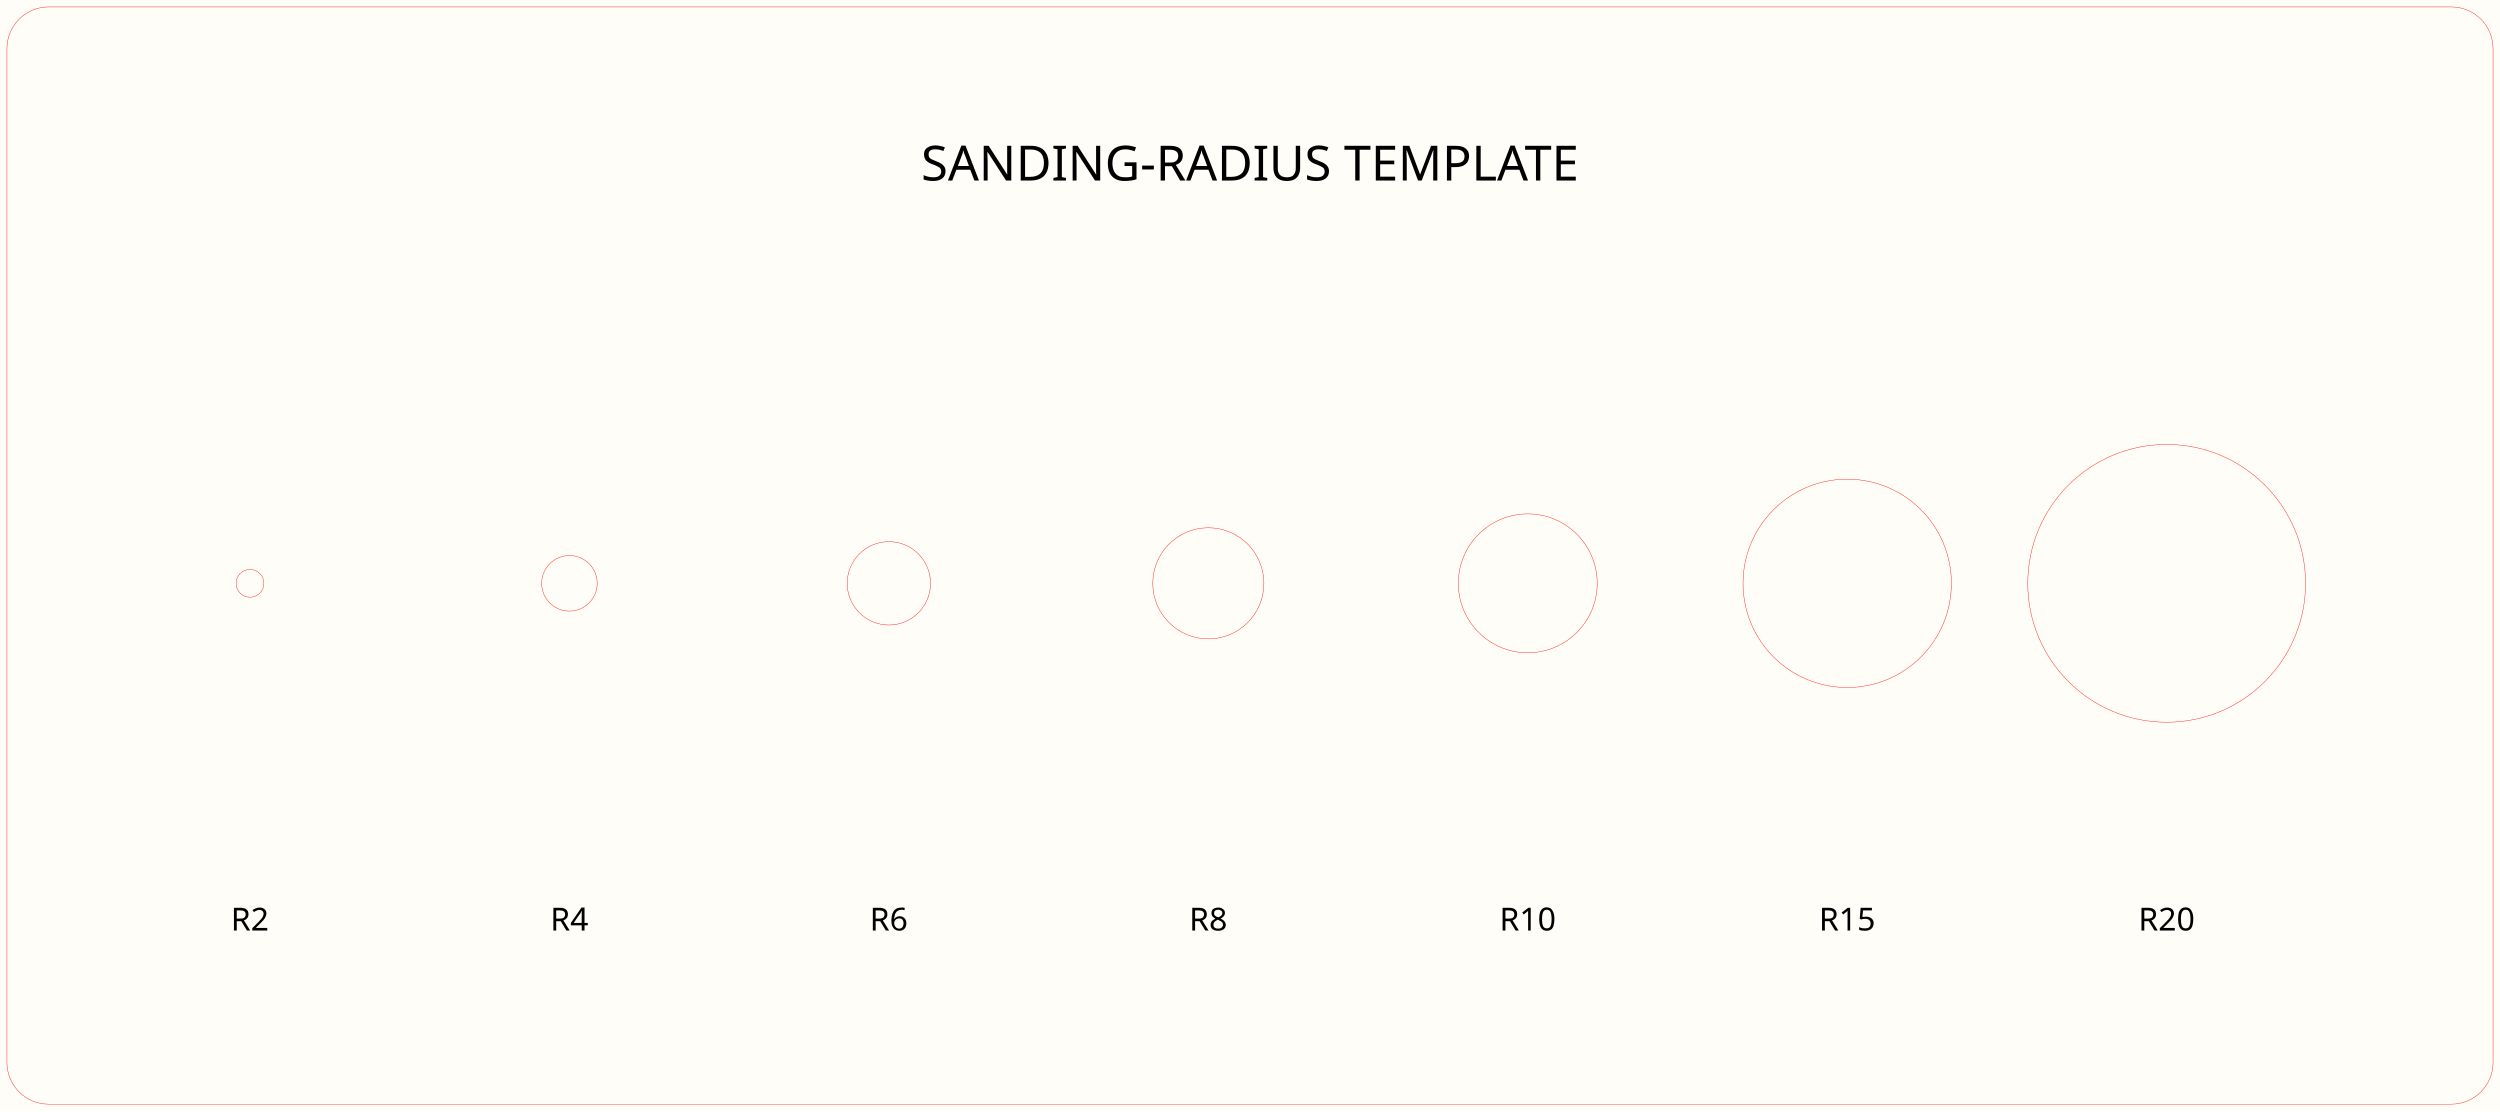
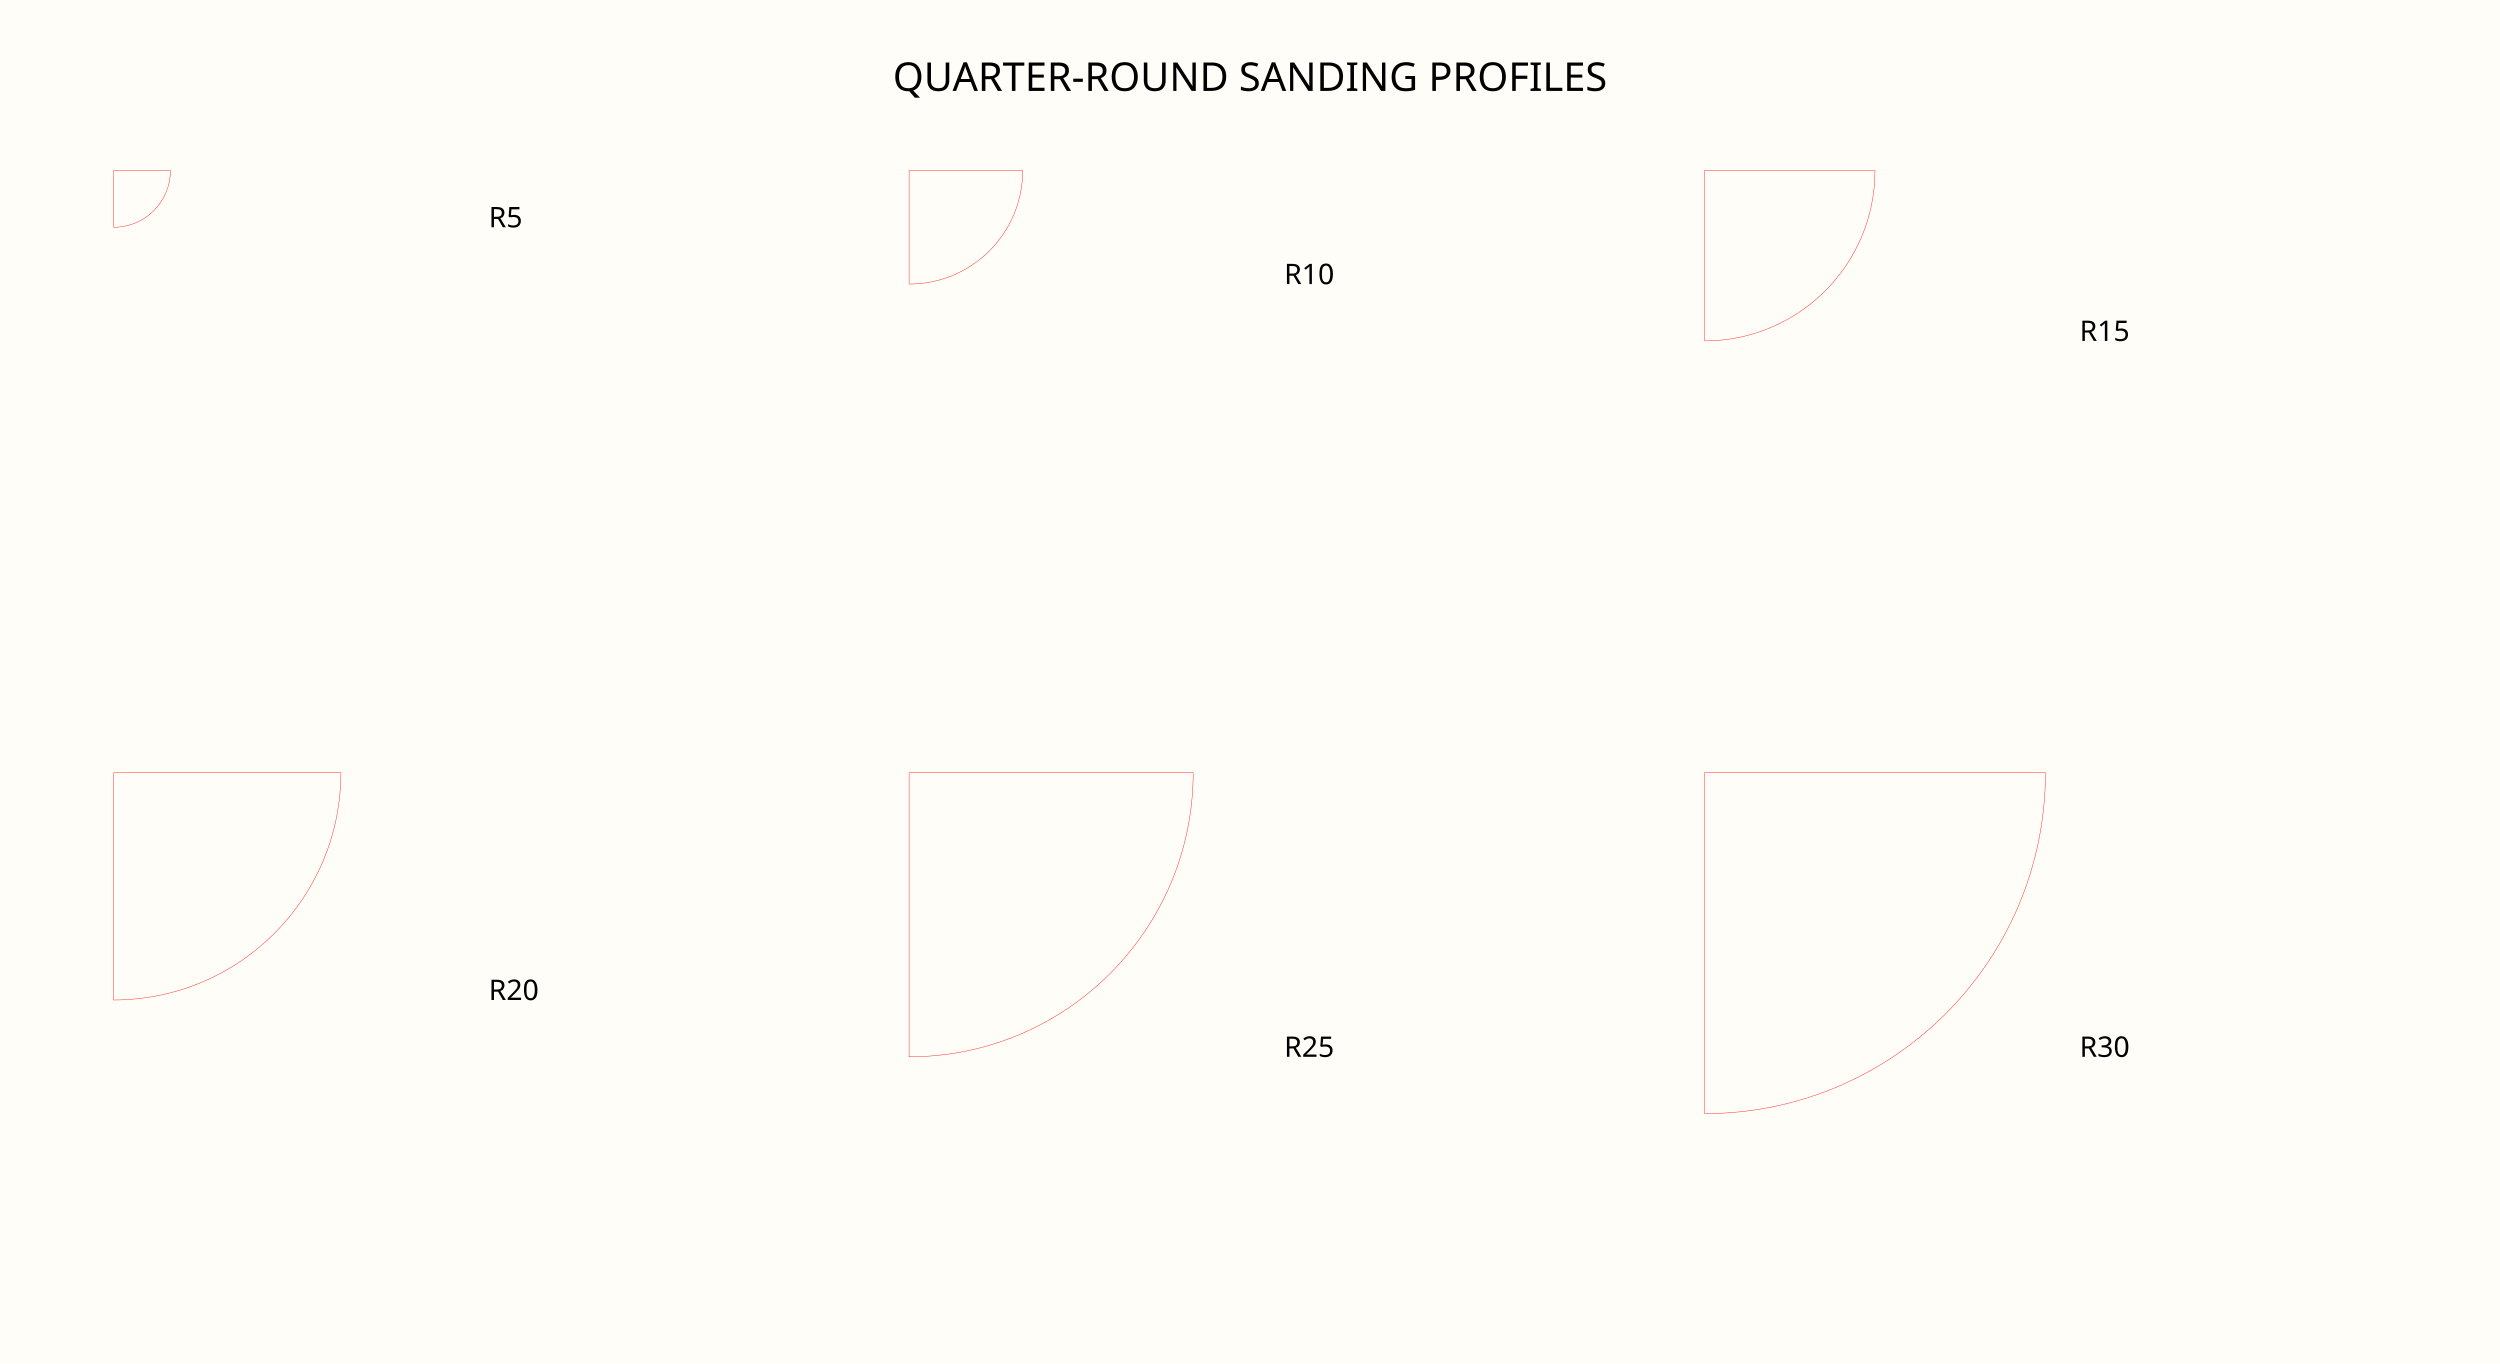
- <svg xmlns="http://www.w3.org/2000/svg" width="640" height="284.444" viewBox="0 0 180 80">
-   <rect x="0" y="0" width="180" height="80" fill="#fffdf8" />
+ <svg xmlns="http://www.w3.org/2000/svg" width="640" height="349.091" viewBox="0 0 220 120">
+   <rect x="0" y="0" width="220" height="120" fill="#fffdf8" />
  <g id="cut" aria-label="CUT">
-     <rect x="0.5" y="0.5" width="179" height="79" rx="3" ry="3" fill="none" stroke="#ff0000" stroke-width="0.1" vector-effect="non-scaling-stroke" data-operation="CUT" data-closed="true" />
-     <circle cx="18" cy="42" r="1" fill="none" stroke="#ff0000" stroke-width="0.1" vector-effect="non-scaling-stroke" data-operation="CUT" data-closed="true" />
-     <circle cx="41" cy="42" r="2" fill="none" stroke="#ff0000" stroke-width="0.1" vector-effect="non-scaling-stroke" data-operation="CUT" data-closed="true" />
-     <circle cx="64" cy="42" r="3" fill="none" stroke="#ff0000" stroke-width="0.1" vector-effect="non-scaling-stroke" data-operation="CUT" data-closed="true" />
-     <circle cx="87" cy="42" r="4" fill="none" stroke="#ff0000" stroke-width="0.1" vector-effect="non-scaling-stroke" data-operation="CUT" data-closed="true" />
-     <circle cx="110" cy="42" r="5" fill="none" stroke="#ff0000" stroke-width="0.1" vector-effect="non-scaling-stroke" data-operation="CUT" data-closed="true" />
-     <circle cx="133" cy="42" r="7.5" fill="none" stroke="#ff0000" stroke-width="0.1" vector-effect="non-scaling-stroke" data-operation="CUT" data-closed="true" />
-     <circle cx="156" cy="42" r="10" fill="none" stroke="#ff0000" stroke-width="0.1" vector-effect="non-scaling-stroke" data-operation="CUT" data-closed="true" />
+     <path d="M 10 15 H 15 A 5 5 0 0 1 10 20 Z" fill="none" stroke="#ff0000" stroke-width="0.1" vector-effect="non-scaling-stroke" data-operation="CUT" data-closed="true" />
+     <path d="M 80 15 H 90 A 10 10 0 0 1 80 25 Z" fill="none" stroke="#ff0000" stroke-width="0.1" vector-effect="non-scaling-stroke" data-operation="CUT" data-closed="true" />
+     <path d="M 150 15 H 165 A 15 15 0 0 1 150 30 Z" fill="none" stroke="#ff0000" stroke-width="0.1" vector-effect="non-scaling-stroke" data-operation="CUT" data-closed="true" />
+     <path d="M 10 68 H 30 A 20 20 0 0 1 10 88 Z" fill="none" stroke="#ff0000" stroke-width="0.1" vector-effect="non-scaling-stroke" data-operation="CUT" data-closed="true" />
+     <path d="M 80 68 H 105 A 25 25 0 0 1 80 93 Z" fill="none" stroke="#ff0000" stroke-width="0.1" vector-effect="non-scaling-stroke" data-operation="CUT" data-closed="true" />
+     <path d="M 150 68 H 180 A 30 30 0 0 1 150 98 Z" fill="none" stroke="#ff0000" stroke-width="0.1" vector-effect="non-scaling-stroke" data-operation="CUT" data-closed="true" />
  </g>
  <g id="engrave" aria-label="ENGRAVE">
-     <text x="90" y="13" font-family="sans-serif" font-size="3.5" text-anchor="middle" fill="#000000" stroke="none" data-operation="ENGRAVE">SANDING-RADIUS TEMPLATE</text>
-     <text x="18" y="67" font-family="sans-serif" font-size="2.3" text-anchor="middle" fill="#000000" stroke="none" data-operation="ENGRAVE">R2</text>
-     <text x="41" y="67" font-family="sans-serif" font-size="2.3" text-anchor="middle" fill="#000000" stroke="none" data-operation="ENGRAVE">R4</text>
-     <text x="64" y="67" font-family="sans-serif" font-size="2.3" text-anchor="middle" fill="#000000" stroke="none" data-operation="ENGRAVE">R6</text>
-     <text x="87" y="67" font-family="sans-serif" font-size="2.3" text-anchor="middle" fill="#000000" stroke="none" data-operation="ENGRAVE">R8</text>
-     <text x="110" y="67" font-family="sans-serif" font-size="2.3" text-anchor="middle" fill="#000000" stroke="none" data-operation="ENGRAVE">R10</text>
-     <text x="133" y="67" font-family="sans-serif" font-size="2.3" text-anchor="middle" fill="#000000" stroke="none" data-operation="ENGRAVE">R15</text>
-     <text x="156" y="67" font-family="sans-serif" font-size="2.3" text-anchor="middle" fill="#000000" stroke="none" data-operation="ENGRAVE">R20</text>
+     <text x="110" y="8" font-family="sans-serif" font-size="3.5" text-anchor="middle" fill="#000000" stroke="none" data-operation="ENGRAVE">QUARTER-ROUND SANDING PROFILES</text>
+     <text x="43" y="20" font-family="sans-serif" font-size="2.5" text-anchor="start" fill="#000000" stroke="none" data-operation="ENGRAVE">R5</text>
+     <text x="113" y="25" font-family="sans-serif" font-size="2.5" text-anchor="start" fill="#000000" stroke="none" data-operation="ENGRAVE">R10</text>
+     <text x="183" y="30" font-family="sans-serif" font-size="2.5" text-anchor="start" fill="#000000" stroke="none" data-operation="ENGRAVE">R15</text>
+     <text x="43" y="88" font-family="sans-serif" font-size="2.5" text-anchor="start" fill="#000000" stroke="none" data-operation="ENGRAVE">R20</text>
+     <text x="113" y="93" font-family="sans-serif" font-size="2.5" text-anchor="start" fill="#000000" stroke="none" data-operation="ENGRAVE">R25</text>
+     <text x="183" y="93" font-family="sans-serif" font-size="2.5" text-anchor="start" fill="#000000" stroke="none" data-operation="ENGRAVE">R30</text>
  </g>
</svg>
